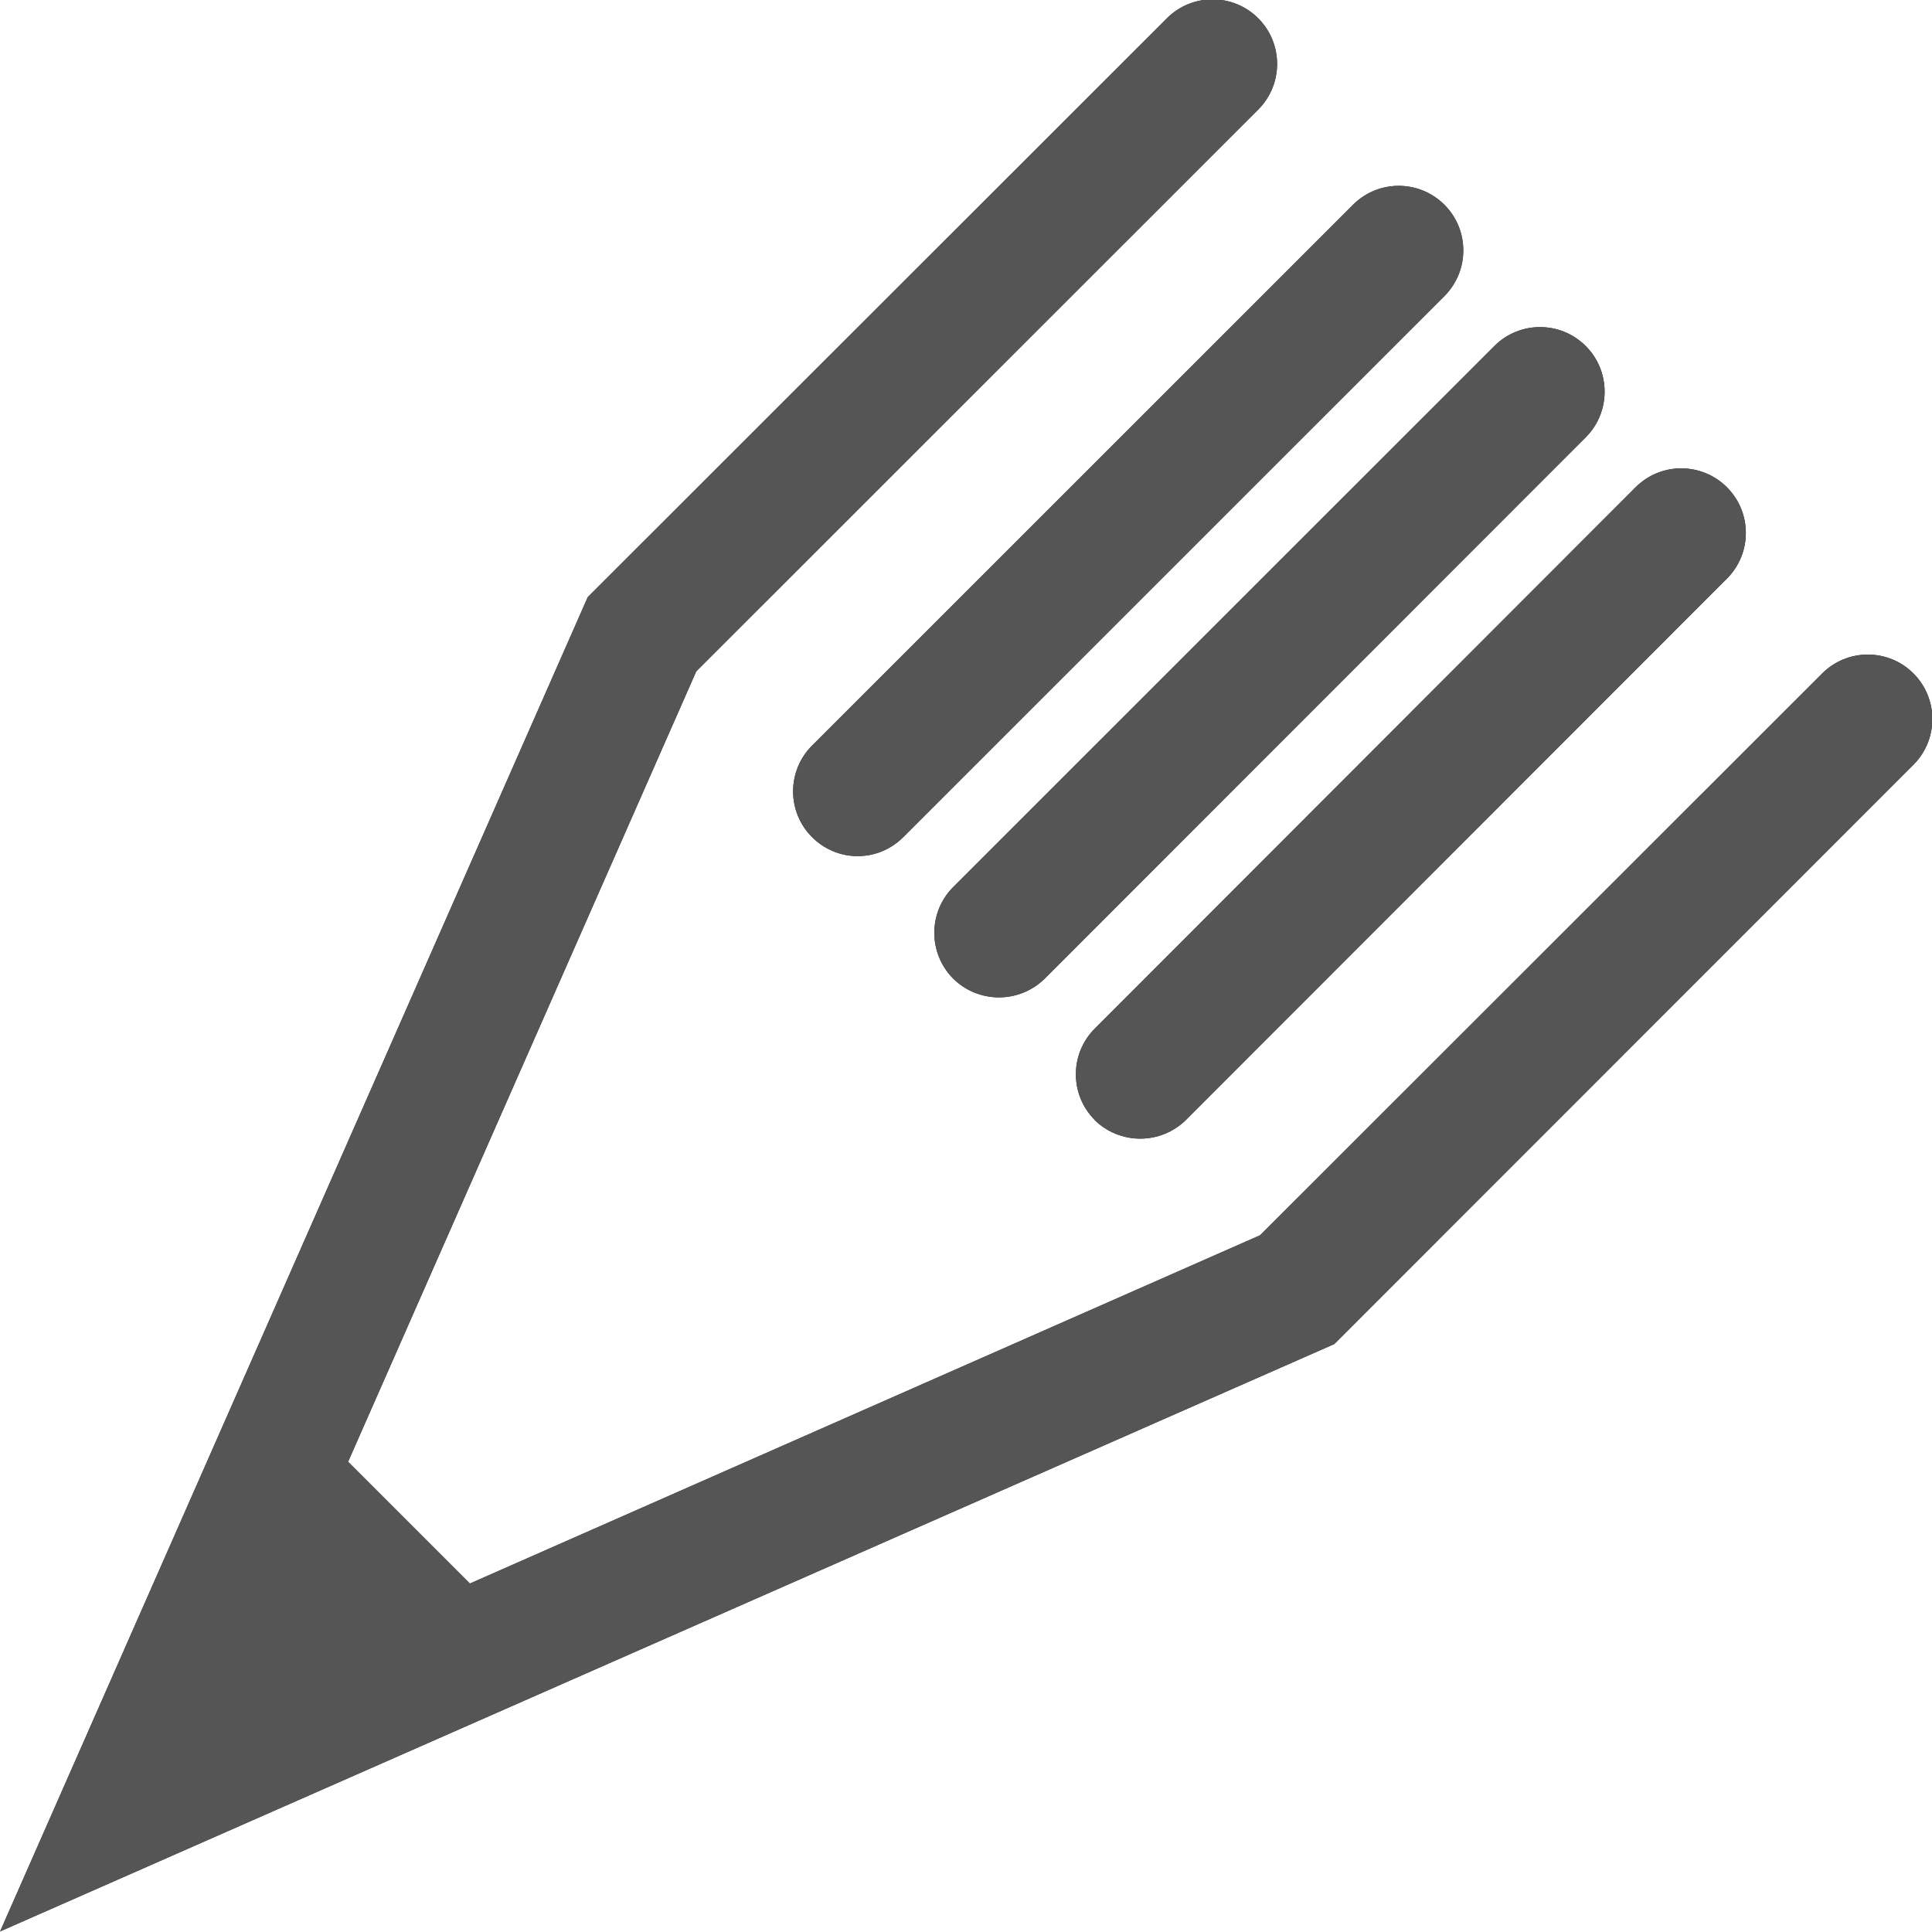
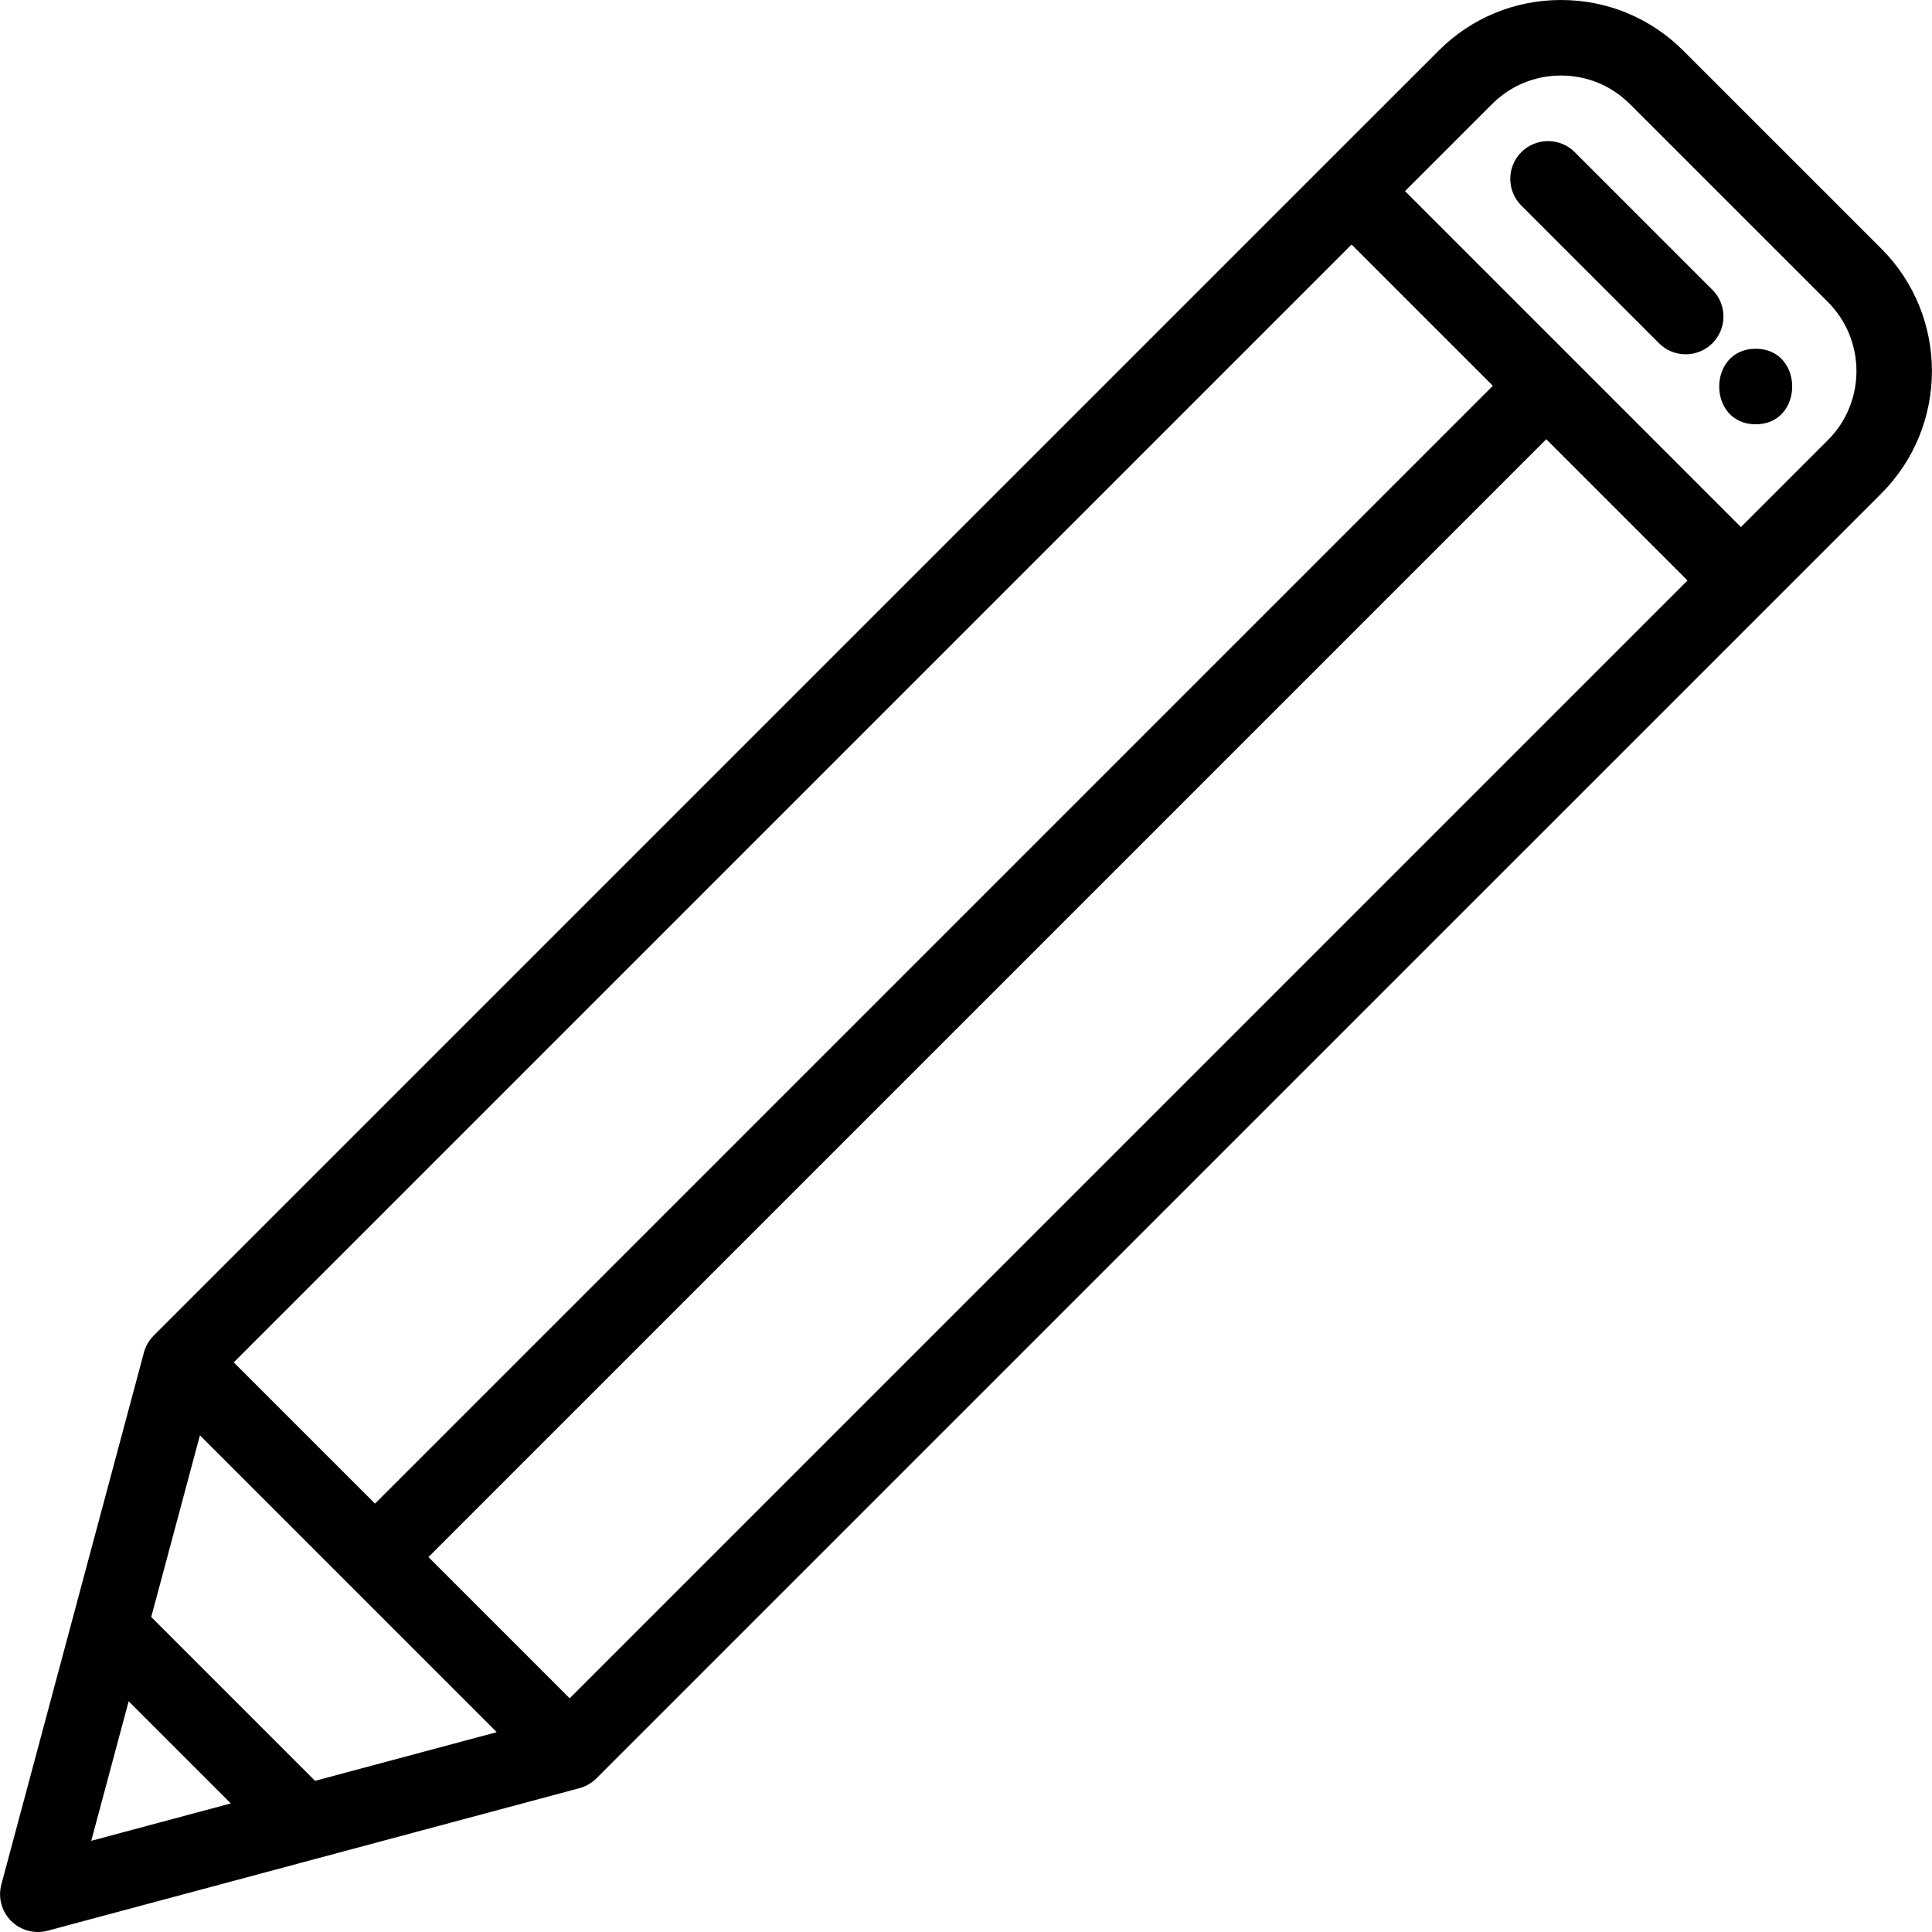
- <svg xmlns="http://www.w3.org/2000/svg" width="47.594" height="47.59" viewBox="0 0 47.594 47.59">
-   <defs>
-     <style>
-       .cls-1 {
-         fill-rule: evenodd;
-         filter: url(#filter);
-       }
-     </style>
-     <filter id="filter" x="487.531" y="1104.88" width="47.594" height="47.59" filterUnits="userSpaceOnUse">
-       <feFlood result="flood" flood-color="#555" />
-       <feComposite result="composite" operator="in" in2="SourceGraphic" />
-       <feBlend result="blend" in2="SourceGraphic" />
-     </filter>
-   </defs>
-   <path id="icon" class="cls-1" d="M534.668,1121.47a1.591,1.591,0,0,0-2.248,0l-13.847,13.84-19.467,8.58-3-3,8.576-19.47,13.844-13.84a1.59,1.59,0,0,0-2.248-2.25l-14.268,14.26-14.477,32.87,32.868-14.47,14.266-14.27A1.592,1.592,0,0,0,534.668,1121.47Zm-20.173,11a1.606,1.606,0,0,0,2.25,0l13.332-13.34a1.591,1.591,0,0,0-2.25-2.25L514.5,1130.22A1.593,1.593,0,0,0,514.5,1132.47Zm-3.48-3.48a1.606,1.606,0,0,0,2.25,0l13.333-13.34a1.591,1.591,0,0,0-2.25-2.25l-13.333,13.33A1.6,1.6,0,0,0,511.015,1128.99Zm-3.481-3.49a1.581,1.581,0,0,0,2.25,0l13.333-13.33a1.591,1.591,0,0,0-2.25-2.25l-13.333,13.33A1.593,1.593,0,0,0,507.534,1125.5Z" transform="translate(-487.531 -1104.88)" />
+ <svg xmlns="http://www.w3.org/2000/svg" viewBox="0 0 512 512">
+   <path d="M453.806 76.806l-36.483-36.484c-3.909-3.908-10.246-3.908-14.154 0-3.908 3.908-3.909 10.246 0 14.154l36.483 36.484a9.976 9.976 0 0 0 7.077 2.932 9.979 9.979 0 0 0 7.077-2.932c3.909-3.909 3.91-10.246 0-14.154zM465.279 92.423c-12.88 0-12.901 20.018 0 20.018 12.881 0 12.902-20.018 0-20.018z" />
+   <path d="M498.575 65.896l-52.463-52.453C437.451 4.774 425.932 0 413.677 0s-23.774 4.774-32.434 13.44L351.11 43.562l-.005.005L40.712 353.96a9.958 9.958 0 0 0-2.636 4.706L.36 499.4a10.012 10.012 0 0 0 2.59 9.669 10.012 10.012 0 0 0 9.667 2.59l140.944-37.773c.029-.008.055-.021.084-.028.392-.108.78-.237 1.159-.394.026-.011.05-.024.075-.035.338-.143.669-.31.993-.492.09-.051.178-.104.266-.157.26-.157.513-.328.762-.511.084-.062.17-.12.251-.185a9.71 9.71 0 0 0 .895-.787l.001-.001 310.387-310.377.005-.005 30.138-30.139c17.873-17.888 17.873-46.99-.002-64.879zm-140.393-1.097l37.439 37.442L99.386 398.477l-37.441-37.44L358.182 64.799zM24.183 487.835l9.911-36.981 27.07 27.07-36.981 9.911zm59.307-15.894l-43.413-43.413 12.903-48.145 39.32 39.32.007.008.008.007 39.321 39.321-48.146 12.902zm67.481-21.877l-37.431-37.431 296.235-296.235 37.434 37.437-296.238 296.229zm333.452-333.442l-23.058 23.059-44.462-44.467c-.016-.016-.03-.034-.046-.051s-.034-.03-.051-.046l-44.467-44.471L395.4 27.592c4.881-4.884 11.372-7.575 18.277-7.575 6.905 0 13.396 2.69 18.281 7.579l52.463 52.452c10.077 10.084 10.077 26.492.002 36.574z" />
</svg>
